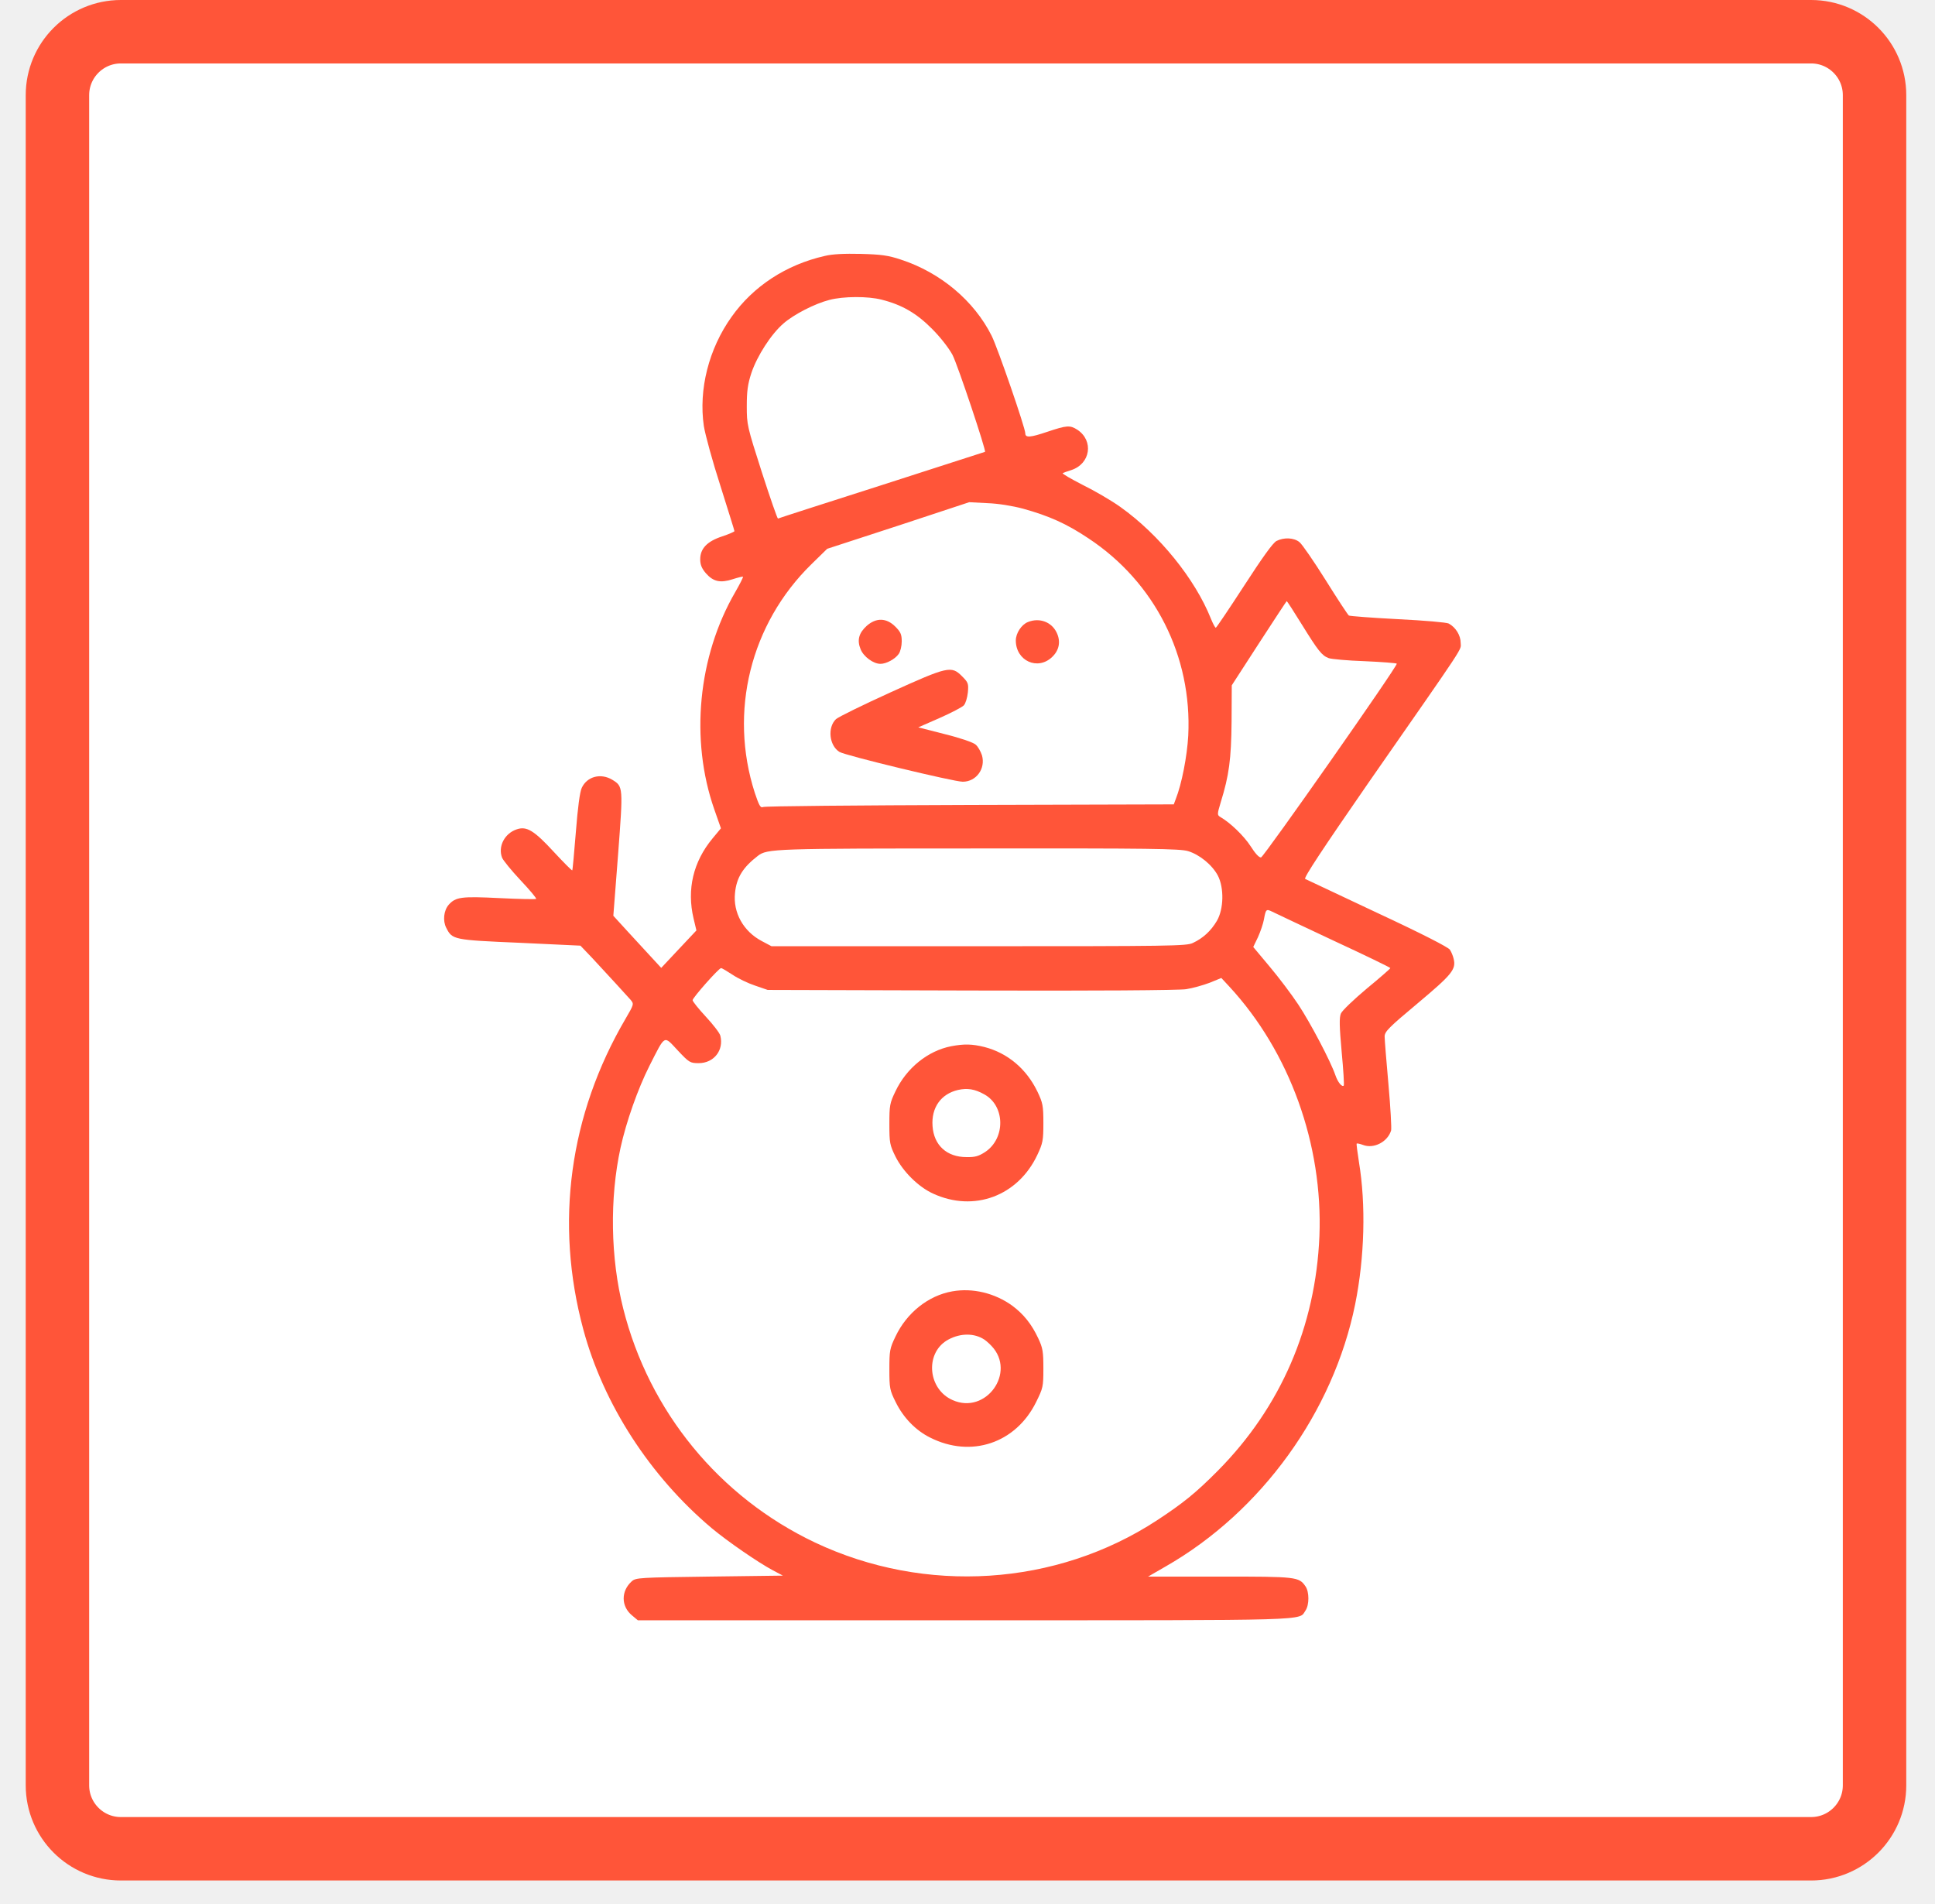
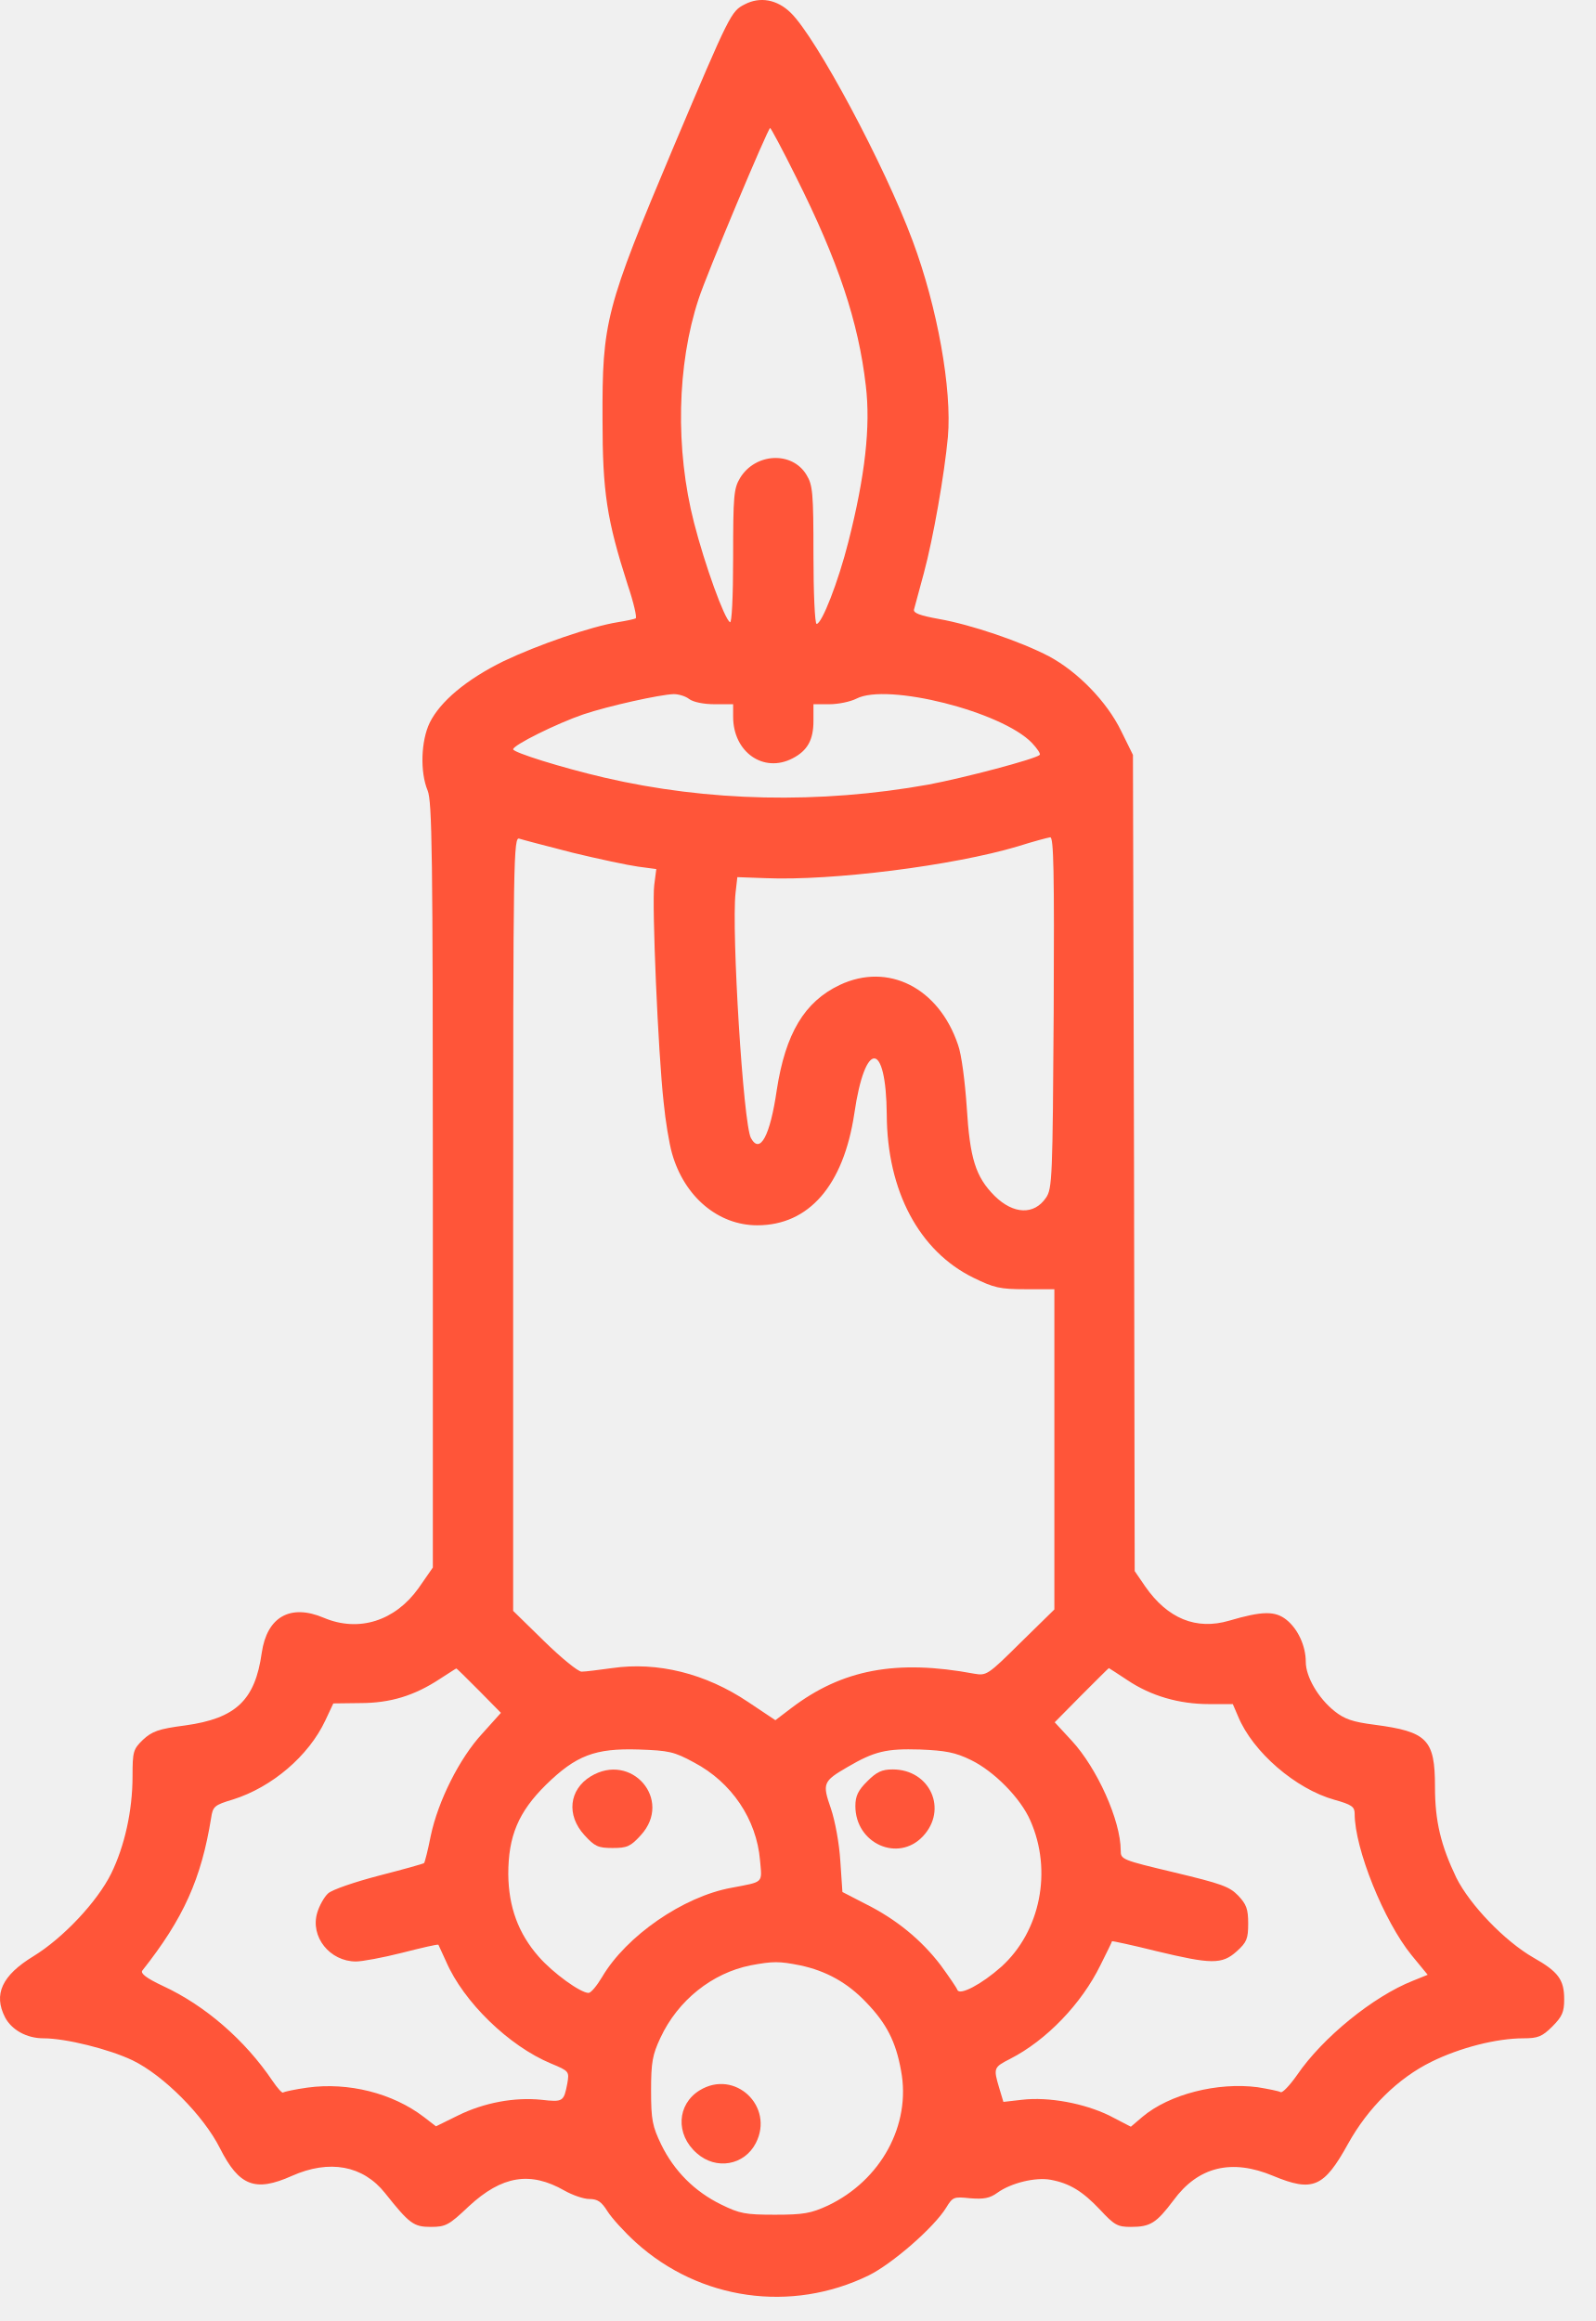
- <svg xmlns="http://www.w3.org/2000/svg" width="61" height="60" viewBox="0 0 61 60" fill="none">
-   <rect x="1.811" y="1" width="57.283" height="57.283" rx="2" fill="white" stroke="#FF5539" stroke-width="2" stroke-miterlimit="1.346" stroke-linejoin="round" />
-   <path d="M25.999 8.069C24.783 8.345 23.746 9.023 23.063 9.988C22.343 10.995 22.02 12.278 22.188 13.429C22.23 13.698 22.463 14.55 22.709 15.311C22.949 16.078 23.153 16.72 23.153 16.744C23.153 16.762 22.979 16.84 22.763 16.911C22.29 17.067 22.074 17.295 22.074 17.631C22.074 17.805 22.122 17.919 22.254 18.074C22.487 18.338 22.709 18.386 23.099 18.26C23.266 18.206 23.41 18.17 23.422 18.182C23.434 18.194 23.326 18.41 23.177 18.668C22.002 20.694 21.75 23.32 22.517 25.514L22.727 26.113L22.463 26.431C21.852 27.168 21.648 28.037 21.864 28.954L21.954 29.332L21.402 29.919L20.845 30.513L20.546 30.189C20.384 30.015 20.042 29.644 19.79 29.368L19.335 28.87L19.485 26.934C19.646 24.806 19.646 24.794 19.305 24.584C18.939 24.363 18.508 24.477 18.34 24.836C18.28 24.962 18.214 25.454 18.154 26.227C18.1 26.88 18.052 27.432 18.04 27.438C18.028 27.45 17.765 27.186 17.459 26.856C16.836 26.179 16.602 26.041 16.296 26.143C15.907 26.269 15.691 26.689 15.829 27.042C15.865 27.126 16.122 27.444 16.41 27.75C16.698 28.055 16.919 28.319 16.901 28.337C16.884 28.355 16.362 28.343 15.745 28.313C14.54 28.253 14.366 28.277 14.145 28.523C13.989 28.703 13.953 29.026 14.067 29.248C14.258 29.626 14.288 29.632 16.386 29.722L18.298 29.812L18.675 30.207C19.209 30.783 19.748 31.37 19.88 31.52C19.988 31.652 19.988 31.658 19.718 32.12C17.95 35.141 17.483 38.552 18.388 41.909C19.023 44.27 20.491 46.536 22.433 48.173C22.943 48.599 23.902 49.258 24.363 49.504L24.681 49.672L22.367 49.702C20.156 49.731 20.042 49.737 19.916 49.851C19.575 50.157 19.575 50.637 19.922 50.924L20.108 51.08H30.41C41.588 51.08 40.929 51.098 41.157 50.769C41.276 50.595 41.276 50.187 41.157 50.013C40.947 49.708 40.887 49.702 38.454 49.702H36.194L36.745 49.384C39.766 47.657 42.032 44.516 42.721 41.117C43.02 39.631 43.062 37.97 42.841 36.639C42.793 36.328 42.757 36.064 42.769 36.052C42.781 36.04 42.871 36.058 42.967 36.094C43.308 36.226 43.746 35.998 43.854 35.638C43.871 35.572 43.836 34.913 43.77 34.182C43.704 33.45 43.65 32.773 43.65 32.677C43.65 32.521 43.782 32.389 44.693 31.628C45.771 30.723 45.909 30.561 45.825 30.225C45.807 30.141 45.754 30.009 45.706 29.938C45.652 29.86 44.825 29.434 43.422 28.781C42.211 28.211 41.187 27.726 41.145 27.708C41.091 27.678 41.69 26.772 43.146 24.668C46.293 20.148 46.047 20.52 46.047 20.268C46.047 20.029 45.891 19.777 45.67 19.657C45.598 19.621 44.914 19.561 44.063 19.519C43.248 19.477 42.553 19.423 42.523 19.405C42.493 19.387 42.163 18.884 41.792 18.29C41.42 17.697 41.049 17.157 40.965 17.091C40.791 16.947 40.473 16.935 40.24 17.055C40.126 17.115 39.796 17.577 39.221 18.464C38.747 19.195 38.346 19.789 38.328 19.789C38.304 19.789 38.238 19.663 38.172 19.501C37.674 18.254 36.548 16.857 35.319 15.982C35.043 15.784 34.51 15.473 34.132 15.287C33.761 15.095 33.473 14.933 33.503 14.915C33.527 14.903 33.653 14.855 33.773 14.819C34.378 14.621 34.486 13.896 33.965 13.549C33.731 13.399 33.635 13.405 33.012 13.614C32.478 13.794 32.322 13.806 32.322 13.662C32.322 13.489 31.453 10.971 31.262 10.587C30.71 9.484 29.649 8.591 28.397 8.183C28.001 8.051 27.779 8.021 27.138 8.004C26.617 7.992 26.239 8.009 25.999 8.069ZM27.797 9.448C28.439 9.61 28.9 9.88 29.386 10.371C29.655 10.641 29.913 10.977 30.027 11.187C30.189 11.498 31.094 14.208 31.052 14.244C31.04 14.25 29.577 14.717 27.797 15.293C26.017 15.862 24.543 16.336 24.525 16.348C24.507 16.354 24.279 15.7 24.016 14.885C23.554 13.441 23.542 13.393 23.542 12.805C23.542 12.332 23.572 12.11 23.686 11.762C23.866 11.223 24.309 10.533 24.699 10.197C25.029 9.91 25.682 9.574 26.149 9.454C26.587 9.34 27.36 9.334 27.797 9.448ZM32.251 16.036C33.072 16.264 33.623 16.51 34.312 16.971C36.41 18.356 37.584 20.694 37.459 23.194C37.423 23.835 37.255 24.716 37.063 25.196L37.003 25.358L30.572 25.376C27.036 25.388 24.099 25.412 24.052 25.442C23.974 25.478 23.926 25.388 23.794 24.992C22.973 22.438 23.656 19.669 25.58 17.787L26.077 17.301L28.319 16.57L30.554 15.832L31.124 15.862C31.471 15.874 31.909 15.946 32.251 16.036ZM41.043 19.693C41.552 20.514 41.672 20.67 41.888 20.748C41.966 20.778 42.481 20.826 43.02 20.844C43.566 20.868 44.021 20.904 44.033 20.922C44.069 20.988 39.844 27.012 39.754 27.03C39.694 27.042 39.568 26.904 39.425 26.677C39.215 26.353 38.789 25.939 38.466 25.753C38.37 25.693 38.37 25.669 38.483 25.292C38.747 24.441 38.813 23.937 38.825 22.75L38.831 21.605L39.688 20.28C40.162 19.549 40.557 18.95 40.563 18.95C40.575 18.95 40.791 19.285 41.043 19.693ZM37.453 26.832C37.812 26.94 38.214 27.264 38.394 27.606C38.591 27.989 38.579 28.655 38.364 29.026C38.178 29.344 37.926 29.578 37.602 29.728C37.405 29.824 36.895 29.83 30.854 29.83H24.321L24.016 29.668C23.434 29.362 23.105 28.769 23.171 28.151C23.218 27.666 23.422 27.342 23.89 26.982C24.189 26.754 24.375 26.748 30.86 26.748C36.248 26.742 37.201 26.754 37.453 26.832ZM42.044 29.656C43.026 30.111 43.83 30.501 43.83 30.519C43.83 30.537 43.494 30.831 43.086 31.166C42.673 31.514 42.313 31.856 42.271 31.952C42.217 32.084 42.223 32.353 42.295 33.157C42.349 33.726 42.379 34.206 42.361 34.224C42.307 34.278 42.175 34.122 42.097 33.894C41.942 33.444 41.306 32.239 40.929 31.67C40.719 31.352 40.312 30.813 40.024 30.471L39.508 29.854L39.658 29.542C39.736 29.368 39.82 29.122 39.844 28.99C39.904 28.661 39.916 28.649 40.102 28.739C40.192 28.787 41.067 29.194 42.044 29.656ZM23.093 30.729C23.26 30.843 23.584 30.999 23.8 31.07L24.201 31.208L30.614 31.226C34.468 31.238 37.177 31.22 37.393 31.184C37.596 31.154 37.932 31.058 38.136 30.981L38.502 30.831L38.753 31.101C40.659 33.163 41.708 36.082 41.594 38.971C41.474 41.819 40.377 44.36 38.394 46.363C37.698 47.064 37.297 47.388 36.476 47.927C33.299 50.007 29.17 50.271 25.694 48.629C22.673 47.196 20.462 44.498 19.646 41.249C19.245 39.661 19.215 37.778 19.562 36.184C19.742 35.363 20.108 34.325 20.474 33.6C20.983 32.599 20.917 32.635 21.366 33.115C21.726 33.498 21.756 33.516 22.026 33.516C22.505 33.516 22.823 33.109 22.709 32.653C22.691 32.569 22.481 32.299 22.254 32.054C22.02 31.802 21.834 31.568 21.834 31.532C21.834 31.454 22.661 30.519 22.733 30.519C22.757 30.519 22.919 30.615 23.093 30.729Z" fill="#FF5539" />
-   <path d="M27.324 19.729C27.072 19.957 27.012 20.184 27.132 20.472C27.228 20.706 27.534 20.928 27.756 20.928C27.941 20.928 28.217 20.778 28.331 20.616C28.385 20.544 28.427 20.364 28.427 20.22C28.427 19.999 28.391 19.921 28.223 19.753C27.947 19.477 27.624 19.465 27.324 19.729Z" fill="#FF5539" />
-   <path d="M32.407 19.609C32.203 19.687 32.023 19.963 32.023 20.19C32.023 20.832 32.712 21.149 33.168 20.712C33.395 20.496 33.443 20.22 33.312 19.945C33.15 19.603 32.766 19.465 32.407 19.609Z" fill="#FF5539" />
-   <path d="M28.073 21.827C27.204 22.223 26.431 22.6 26.353 22.672C26.083 22.93 26.137 23.499 26.461 23.703C26.64 23.817 30.069 24.644 30.35 24.644C30.776 24.644 31.076 24.231 30.956 23.811C30.914 23.685 30.83 23.535 30.758 23.475C30.692 23.409 30.279 23.266 29.793 23.146L28.948 22.93L29.619 22.636C29.985 22.474 30.332 22.294 30.386 22.235C30.44 22.175 30.494 21.995 30.512 21.827C30.536 21.551 30.524 21.515 30.326 21.317C29.991 20.982 29.883 21.006 28.073 21.827Z" fill="#FF5539" />
-   <path d="M29.985 32.983C29.248 33.127 28.576 33.672 28.229 34.404C28.049 34.775 28.037 34.853 28.037 35.434C28.037 36.028 28.049 36.094 28.229 36.46C28.469 36.939 28.954 37.419 29.416 37.629C30.704 38.222 32.089 37.706 32.7 36.412C32.874 36.04 32.892 35.956 32.892 35.405C32.892 34.859 32.874 34.769 32.706 34.416C32.358 33.696 31.771 33.199 31.034 33.007C30.644 32.911 30.398 32.905 29.985 32.983ZM31.028 34.499C31.687 34.859 31.705 35.884 31.058 36.316C30.854 36.448 30.74 36.484 30.47 36.478C29.847 36.478 29.44 36.106 29.398 35.501C29.356 34.919 29.661 34.487 30.201 34.361C30.494 34.296 30.728 34.331 31.028 34.499Z" fill="#FF5539" />
-   <path d="M30.021 40.71C29.266 40.842 28.582 41.387 28.229 42.136C28.049 42.508 28.037 42.586 28.037 43.167C28.037 43.761 28.049 43.827 28.235 44.199C28.475 44.69 28.864 45.092 29.32 45.319C30.614 45.973 32.023 45.499 32.664 44.199C32.88 43.761 32.892 43.719 32.892 43.144C32.892 42.61 32.874 42.496 32.73 42.19C32.52 41.741 32.268 41.429 31.915 41.165C31.363 40.764 30.662 40.596 30.021 40.71ZM30.974 42.196C31.04 42.226 31.166 42.334 31.256 42.43C32.047 43.263 31.082 44.606 30.033 44.139C29.26 43.803 29.152 42.694 29.841 42.262C30.207 42.041 30.644 42.011 30.974 42.196Z" fill="#FF5539" />
+ <svg xmlns="http://www.w3.org/2000/svg" width="33" height="48" viewBox="0 0 33 48" fill="none">
+   <path d="M15.399 0.091C15.118 0.235 15.096 0.278 13.926 3.045C12.518 6.389 12.453 6.649 12.46 8.678C12.46 10.173 12.547 10.744 12.98 12.094C13.103 12.456 13.175 12.773 13.146 12.788C13.125 12.802 12.959 12.838 12.778 12.867C12.229 12.954 11.117 13.337 10.409 13.676C9.644 14.052 9.103 14.507 8.886 14.947C8.705 15.323 8.684 15.966 8.843 16.348C8.936 16.572 8.951 17.648 8.951 24.51V32.418L8.655 32.844C8.171 33.523 7.42 33.762 6.698 33.458C6.005 33.162 5.521 33.437 5.413 34.181C5.275 35.163 4.878 35.538 3.831 35.683C3.275 35.755 3.145 35.806 2.957 35.979C2.755 36.174 2.741 36.225 2.741 36.73C2.741 37.452 2.575 38.182 2.3 38.745C2.011 39.33 1.304 40.081 0.69 40.457C0.04 40.854 -0.14 41.244 0.105 41.721C0.242 41.981 0.553 42.154 0.899 42.154C1.362 42.154 2.257 42.378 2.741 42.609C3.383 42.92 4.207 43.75 4.546 44.422C4.943 45.209 5.275 45.339 6.034 45C6.813 44.653 7.507 44.783 7.962 45.354C8.467 45.989 8.554 46.054 8.908 46.054C9.218 46.054 9.283 46.018 9.695 45.628C10.381 44.993 10.966 44.899 11.673 45.303C11.839 45.397 12.07 45.477 12.186 45.477C12.359 45.477 12.439 45.534 12.561 45.729C12.648 45.867 12.908 46.156 13.146 46.372C14.468 47.571 16.36 47.838 17.963 47.058C18.447 46.82 19.313 46.069 19.566 45.657C19.703 45.433 19.725 45.426 20.064 45.462C20.346 45.484 20.468 45.462 20.627 45.347C20.909 45.144 21.414 45.022 21.725 45.079C22.122 45.152 22.389 45.318 22.75 45.7C23.046 46.018 23.111 46.054 23.386 46.054C23.79 46.054 23.913 45.975 24.267 45.505C24.779 44.805 25.473 44.639 26.332 45C27.148 45.339 27.379 45.238 27.877 44.336C28.289 43.592 28.91 42.978 29.603 42.638C30.188 42.349 30.946 42.154 31.502 42.154C31.805 42.154 31.892 42.118 32.102 41.909C32.304 41.706 32.347 41.613 32.347 41.345C32.347 40.941 32.224 40.775 31.712 40.486C31.119 40.146 30.397 39.395 30.116 38.832C29.798 38.167 29.675 37.669 29.675 36.954C29.675 35.972 29.516 35.813 28.426 35.669C27.971 35.611 27.805 35.553 27.596 35.387C27.263 35.12 27.003 34.679 27.003 34.368C27.003 34.036 26.837 33.682 26.599 33.495C26.368 33.314 26.108 33.314 25.422 33.516C24.736 33.718 24.144 33.473 23.682 32.808L23.465 32.491L23.451 24.047L23.429 15.612L23.183 15.113C22.887 14.507 22.288 13.893 21.696 13.575C21.104 13.264 20.078 12.918 19.421 12.802C19.024 12.73 18.887 12.679 18.901 12.607C18.916 12.549 19.01 12.21 19.104 11.856C19.299 11.134 19.53 9.812 19.602 9.039C19.689 8.05 19.385 6.352 18.873 4.98C18.288 3.406 16.88 0.777 16.352 0.264C16.071 -0.011 15.717 -0.076 15.399 0.091ZM16.461 3.658C17.334 5.399 17.753 6.656 17.905 7.978C18.006 8.815 17.89 9.848 17.544 11.206C17.334 12.037 16.995 12.903 16.887 12.903C16.851 12.903 16.822 12.26 16.822 11.473C16.822 10.188 16.807 10.029 16.677 9.819C16.381 9.328 15.623 9.364 15.305 9.884C15.175 10.101 15.161 10.245 15.161 11.517C15.161 12.362 15.132 12.896 15.096 12.867C14.98 12.802 14.576 11.683 14.352 10.809C13.962 9.292 13.998 7.544 14.446 6.186C14.605 5.688 15.883 2.647 15.926 2.647C15.941 2.647 16.186 3.102 16.461 3.658ZM14.251 14.456C14.338 14.521 14.554 14.564 14.778 14.564H15.161V14.824C15.161 15.554 15.789 15.995 16.389 15.684C16.699 15.525 16.822 15.301 16.822 14.911V14.564H17.147C17.334 14.564 17.58 14.514 17.71 14.449C18.345 14.117 20.721 14.716 21.342 15.366C21.451 15.482 21.523 15.59 21.501 15.612C21.414 15.698 19.934 16.088 19.198 16.226C16.945 16.63 14.634 16.579 12.496 16.081C11.601 15.872 10.612 15.561 10.612 15.496C10.612 15.409 11.514 14.962 12.063 14.774C12.576 14.601 13.652 14.362 13.933 14.355C14.034 14.355 14.179 14.398 14.251 14.456ZM11.839 17.634C12.374 17.764 12.987 17.894 13.197 17.923L13.572 17.973L13.529 18.306C13.479 18.696 13.608 21.765 13.724 22.798C13.76 23.174 13.839 23.65 13.897 23.852C14.15 24.748 14.851 25.34 15.659 25.34C16.728 25.34 17.443 24.517 17.667 23.029C17.89 21.498 18.324 21.512 18.338 23.051C18.345 24.633 19.01 25.875 20.129 26.424C20.555 26.633 20.678 26.662 21.205 26.662H21.804V29.977V33.285L21.104 33.971C20.432 34.636 20.403 34.657 20.151 34.614C18.533 34.311 17.414 34.527 16.367 35.322L16.035 35.575L15.472 35.199C14.591 34.607 13.594 34.361 12.655 34.498C12.381 34.535 12.107 34.571 12.027 34.571C11.955 34.571 11.608 34.289 11.254 33.942L10.612 33.314V25.304C10.612 17.706 10.619 17.294 10.742 17.345C10.807 17.367 11.305 17.497 11.839 17.634ZM21.79 20.935C21.768 24.344 21.761 24.582 21.631 24.77C21.386 25.131 20.959 25.116 20.57 24.734C20.172 24.336 20.057 23.954 19.992 22.899C19.956 22.372 19.884 21.801 19.811 21.606C19.414 20.429 18.367 19.895 17.363 20.371C16.634 20.718 16.244 21.375 16.064 22.538C15.926 23.491 15.717 23.881 15.529 23.535C15.37 23.246 15.125 19.252 15.211 18.465L15.248 18.14L15.832 18.161C17.212 18.219 19.717 17.901 21.046 17.504C21.364 17.403 21.667 17.323 21.718 17.316C21.79 17.309 21.804 18.017 21.79 20.935ZM9.904 34.961L10.359 35.423L9.976 35.849C9.5 36.362 9.059 37.25 8.908 37.965C8.85 38.261 8.785 38.514 8.77 38.529C8.763 38.543 8.344 38.659 7.839 38.789C7.341 38.919 6.871 39.078 6.785 39.157C6.705 39.229 6.604 39.41 6.561 39.554C6.409 40.053 6.821 40.565 7.362 40.565C7.485 40.565 7.918 40.486 8.315 40.385C8.713 40.284 9.052 40.204 9.066 40.219C9.074 40.233 9.146 40.392 9.225 40.565C9.586 41.403 10.525 42.313 11.392 42.674C11.774 42.833 11.774 42.84 11.731 43.093C11.659 43.462 11.644 43.476 11.197 43.425C10.641 43.368 10.012 43.483 9.471 43.75L9.016 43.974L8.763 43.779C8.12 43.288 7.203 43.057 6.359 43.173C6.099 43.209 5.875 43.259 5.853 43.274C5.839 43.295 5.738 43.187 5.636 43.035C5.066 42.19 4.243 41.475 3.369 41.071C3.03 40.912 2.9 40.811 2.943 40.753C3.795 39.677 4.163 38.854 4.366 37.597C4.402 37.359 4.431 37.33 4.82 37.214C5.622 36.961 6.38 36.319 6.727 35.582L6.893 35.228L7.449 35.221C8.07 35.221 8.568 35.069 9.095 34.722C9.276 34.607 9.427 34.506 9.435 34.506C9.442 34.498 9.651 34.708 9.904 34.961ZM23.321 34.751C23.797 35.069 24.375 35.242 25.003 35.242H25.494L25.603 35.495C25.906 36.232 26.794 36.997 27.596 37.221C27.957 37.322 28.014 37.366 28.014 37.51C28.014 38.233 28.621 39.735 29.191 40.435L29.524 40.84L29.22 40.963C28.397 41.288 27.35 42.14 26.823 42.913C26.671 43.129 26.52 43.288 26.483 43.267C26.447 43.245 26.231 43.202 26.007 43.165C25.177 43.057 24.18 43.31 23.624 43.779L23.386 43.982L22.938 43.75C22.418 43.498 21.689 43.36 21.133 43.425L20.75 43.469L20.663 43.18C20.541 42.768 20.548 42.754 20.887 42.58C21.638 42.198 22.367 41.439 22.758 40.638C22.887 40.378 22.996 40.161 22.996 40.146C23.003 40.139 23.415 40.226 23.906 40.349C25.047 40.623 25.27 40.63 25.574 40.356C25.783 40.168 25.812 40.096 25.812 39.778C25.812 39.482 25.776 39.381 25.603 39.2C25.422 39.013 25.249 38.955 24.288 38.724C23.198 38.464 23.176 38.456 23.176 38.269C23.176 37.648 22.685 36.564 22.165 36.001L21.811 35.618L22.367 35.055C22.671 34.751 22.924 34.498 22.931 34.498C22.938 34.498 23.111 34.614 23.321 34.751ZM14.352 36.449C15.132 36.86 15.645 37.626 15.717 38.471C15.76 38.955 15.804 38.911 15.125 39.041C14.128 39.222 12.951 40.038 12.453 40.883C12.345 41.064 12.222 41.215 12.171 41.215C12.005 41.215 11.435 40.804 11.139 40.464C10.72 39.987 10.518 39.439 10.511 38.76C10.511 37.972 10.72 37.474 11.29 36.911C11.912 36.304 12.301 36.152 13.211 36.181C13.832 36.203 13.941 36.225 14.352 36.449ZM20.078 36.398C20.555 36.629 21.104 37.185 21.306 37.648C21.768 38.688 21.515 39.944 20.707 40.674C20.302 41.035 19.84 41.28 19.797 41.15C19.782 41.107 19.624 40.876 19.45 40.638C19.053 40.117 18.533 39.691 17.898 39.374L17.421 39.128L17.378 38.492C17.356 38.124 17.27 37.662 17.183 37.402C17.002 36.882 17.017 36.839 17.529 36.542C18.085 36.217 18.331 36.16 19.024 36.181C19.551 36.203 19.753 36.239 20.078 36.398ZM16.547 40.645C17.089 40.76 17.529 41.006 17.912 41.41C18.331 41.844 18.526 42.219 18.634 42.826C18.844 43.946 18.215 45.094 17.118 45.614C16.771 45.773 16.62 45.802 16.027 45.802C15.414 45.802 15.298 45.78 14.915 45.592C14.367 45.325 13.941 44.899 13.673 44.35C13.493 43.974 13.464 43.844 13.464 43.238C13.464 42.645 13.493 42.494 13.659 42.14C14.02 41.367 14.728 40.804 15.522 40.645C15.984 40.558 16.114 40.558 16.547 40.645Z" fill="#FF5539" />
+   <path d="M12.215 36.737C11.767 37.012 11.709 37.539 12.085 37.951C12.301 38.189 12.373 38.218 12.669 38.218C12.966 38.218 13.038 38.189 13.254 37.951C13.919 37.221 13.059 36.225 12.215 36.737Z" fill="#FF5539" />
+   <path d="M17.934 36.839C17.746 37.026 17.689 37.142 17.689 37.351C17.689 38.124 18.569 38.521 19.082 37.98C19.609 37.424 19.234 36.593 18.461 36.593C18.237 36.593 18.129 36.644 17.934 36.839Z" fill="#FF5539" />
+   <path d="M14.468 43.23C13.999 43.519 13.963 44.141 14.41 44.531C14.807 44.884 15.392 44.783 15.63 44.321C16.02 43.563 15.197 42.783 14.468 43.23Z" fill="#FF5539" />
</svg>
